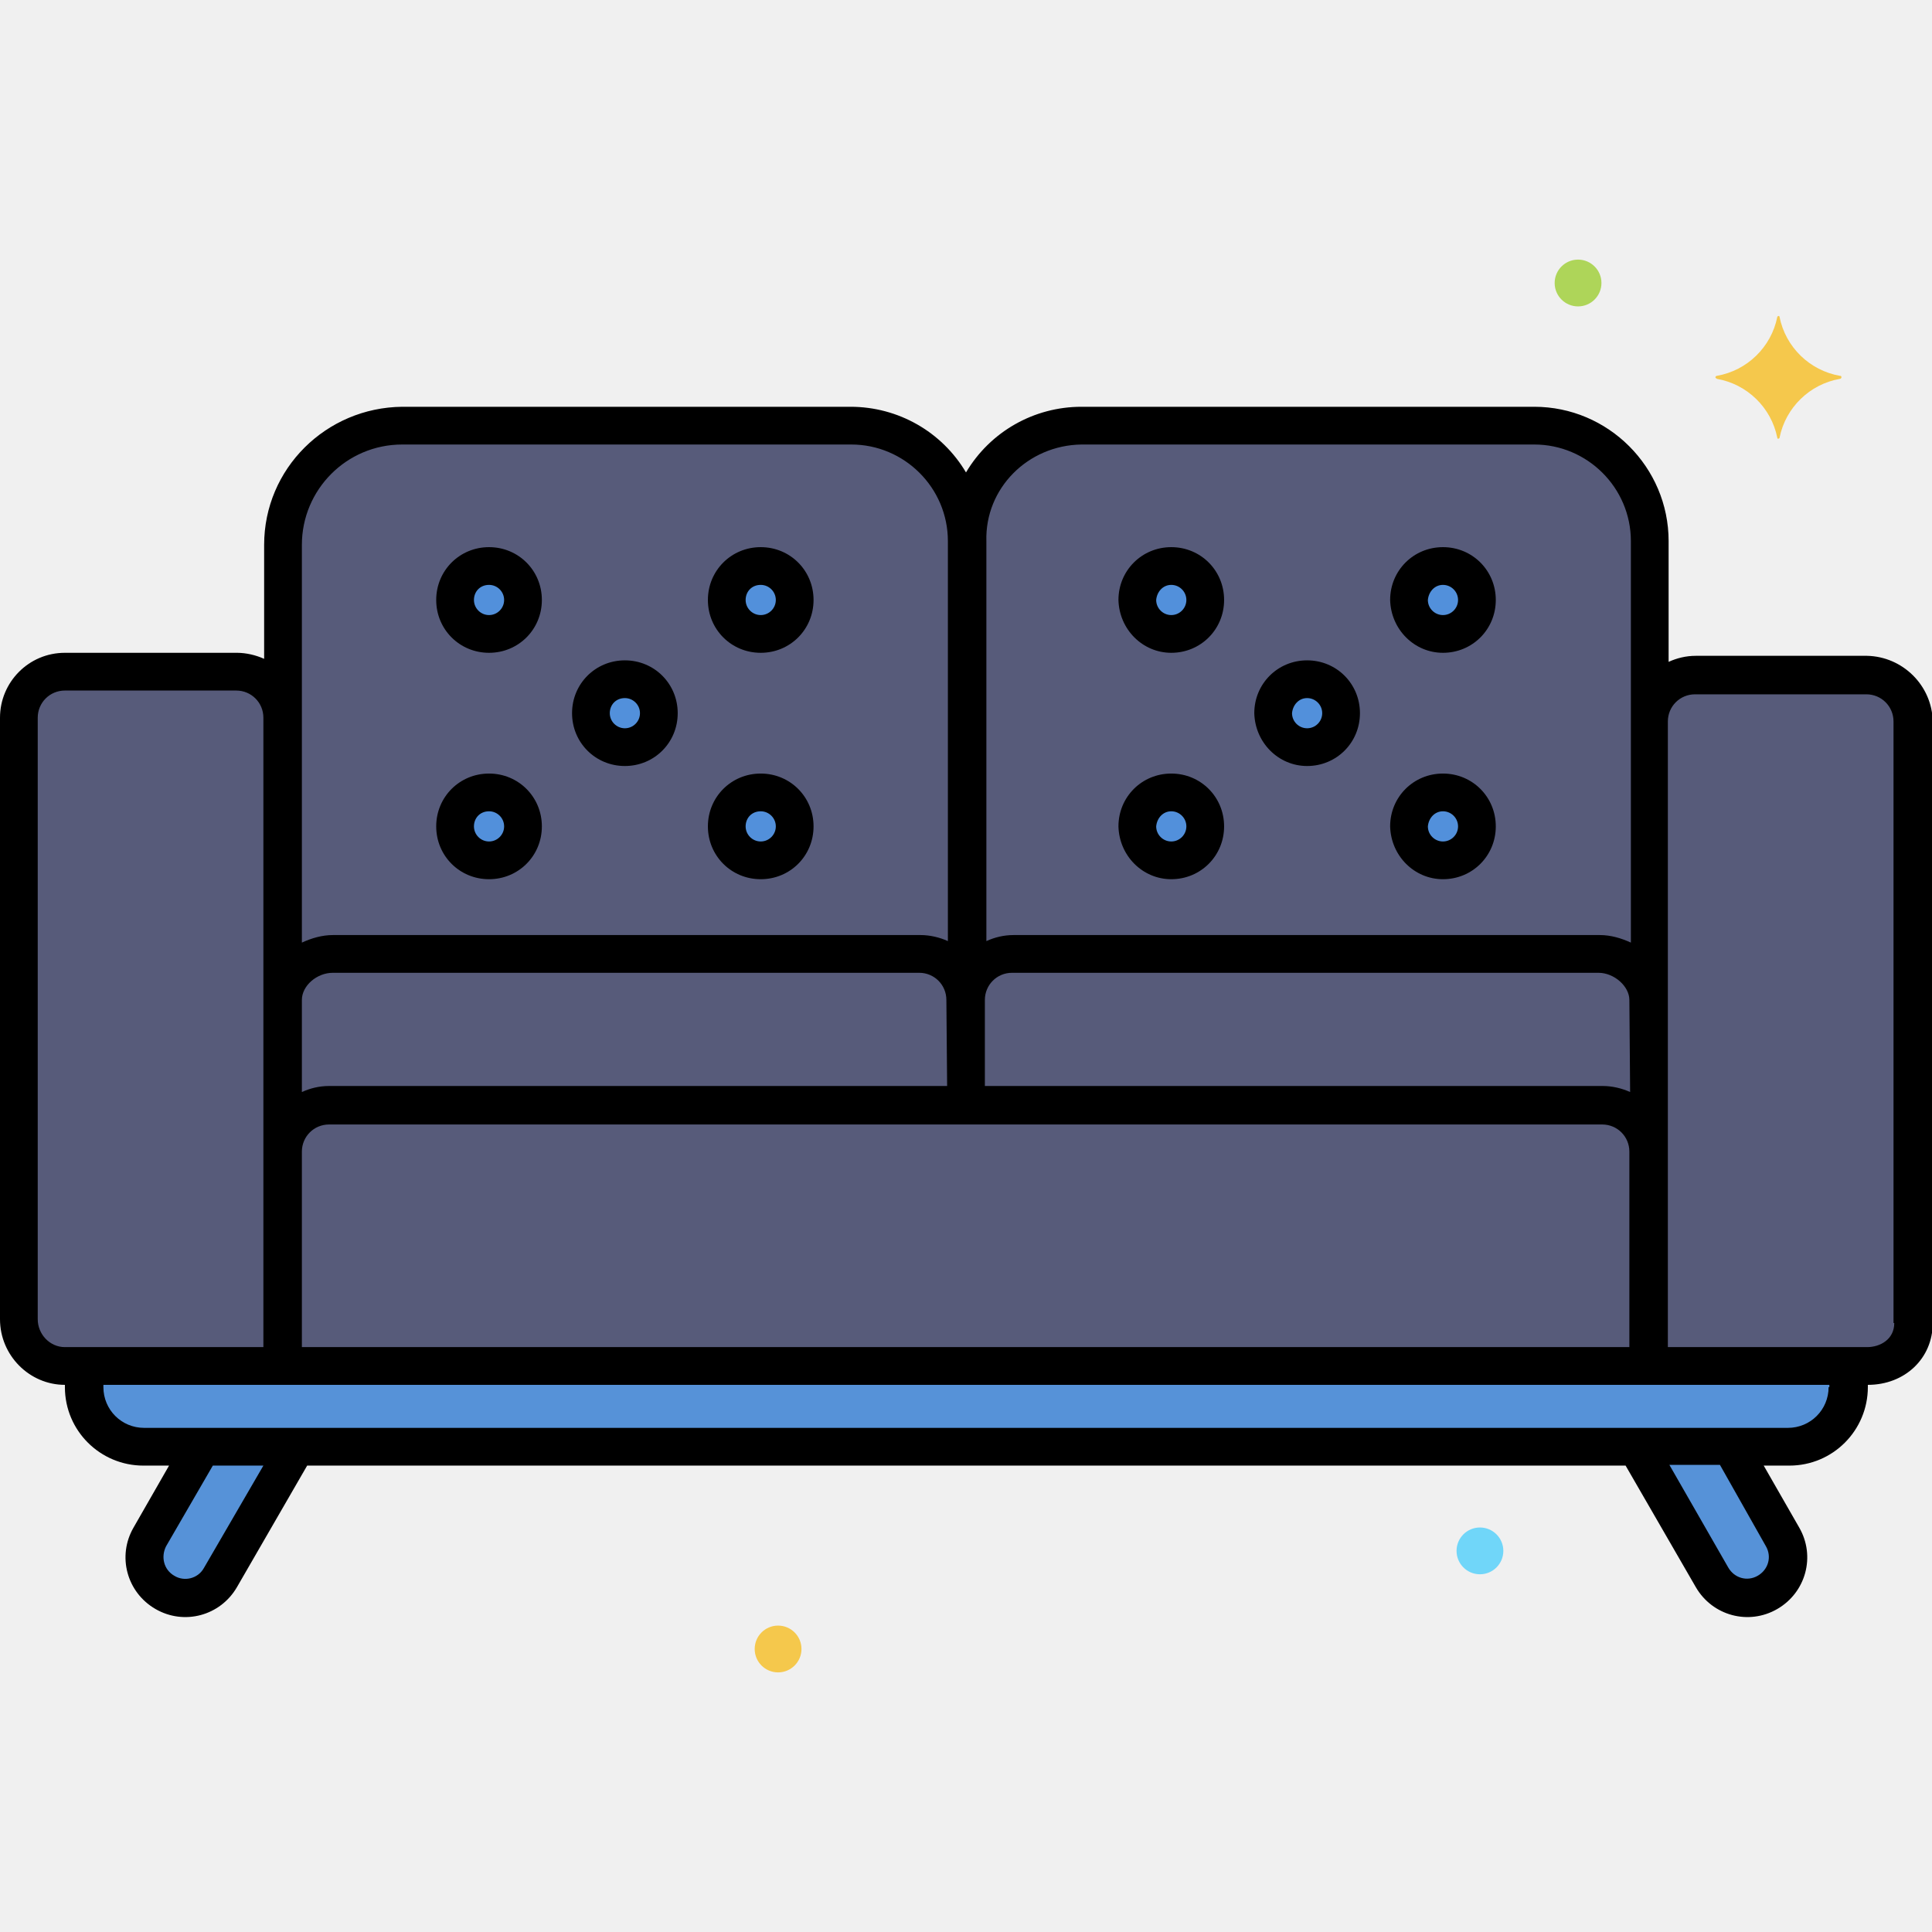
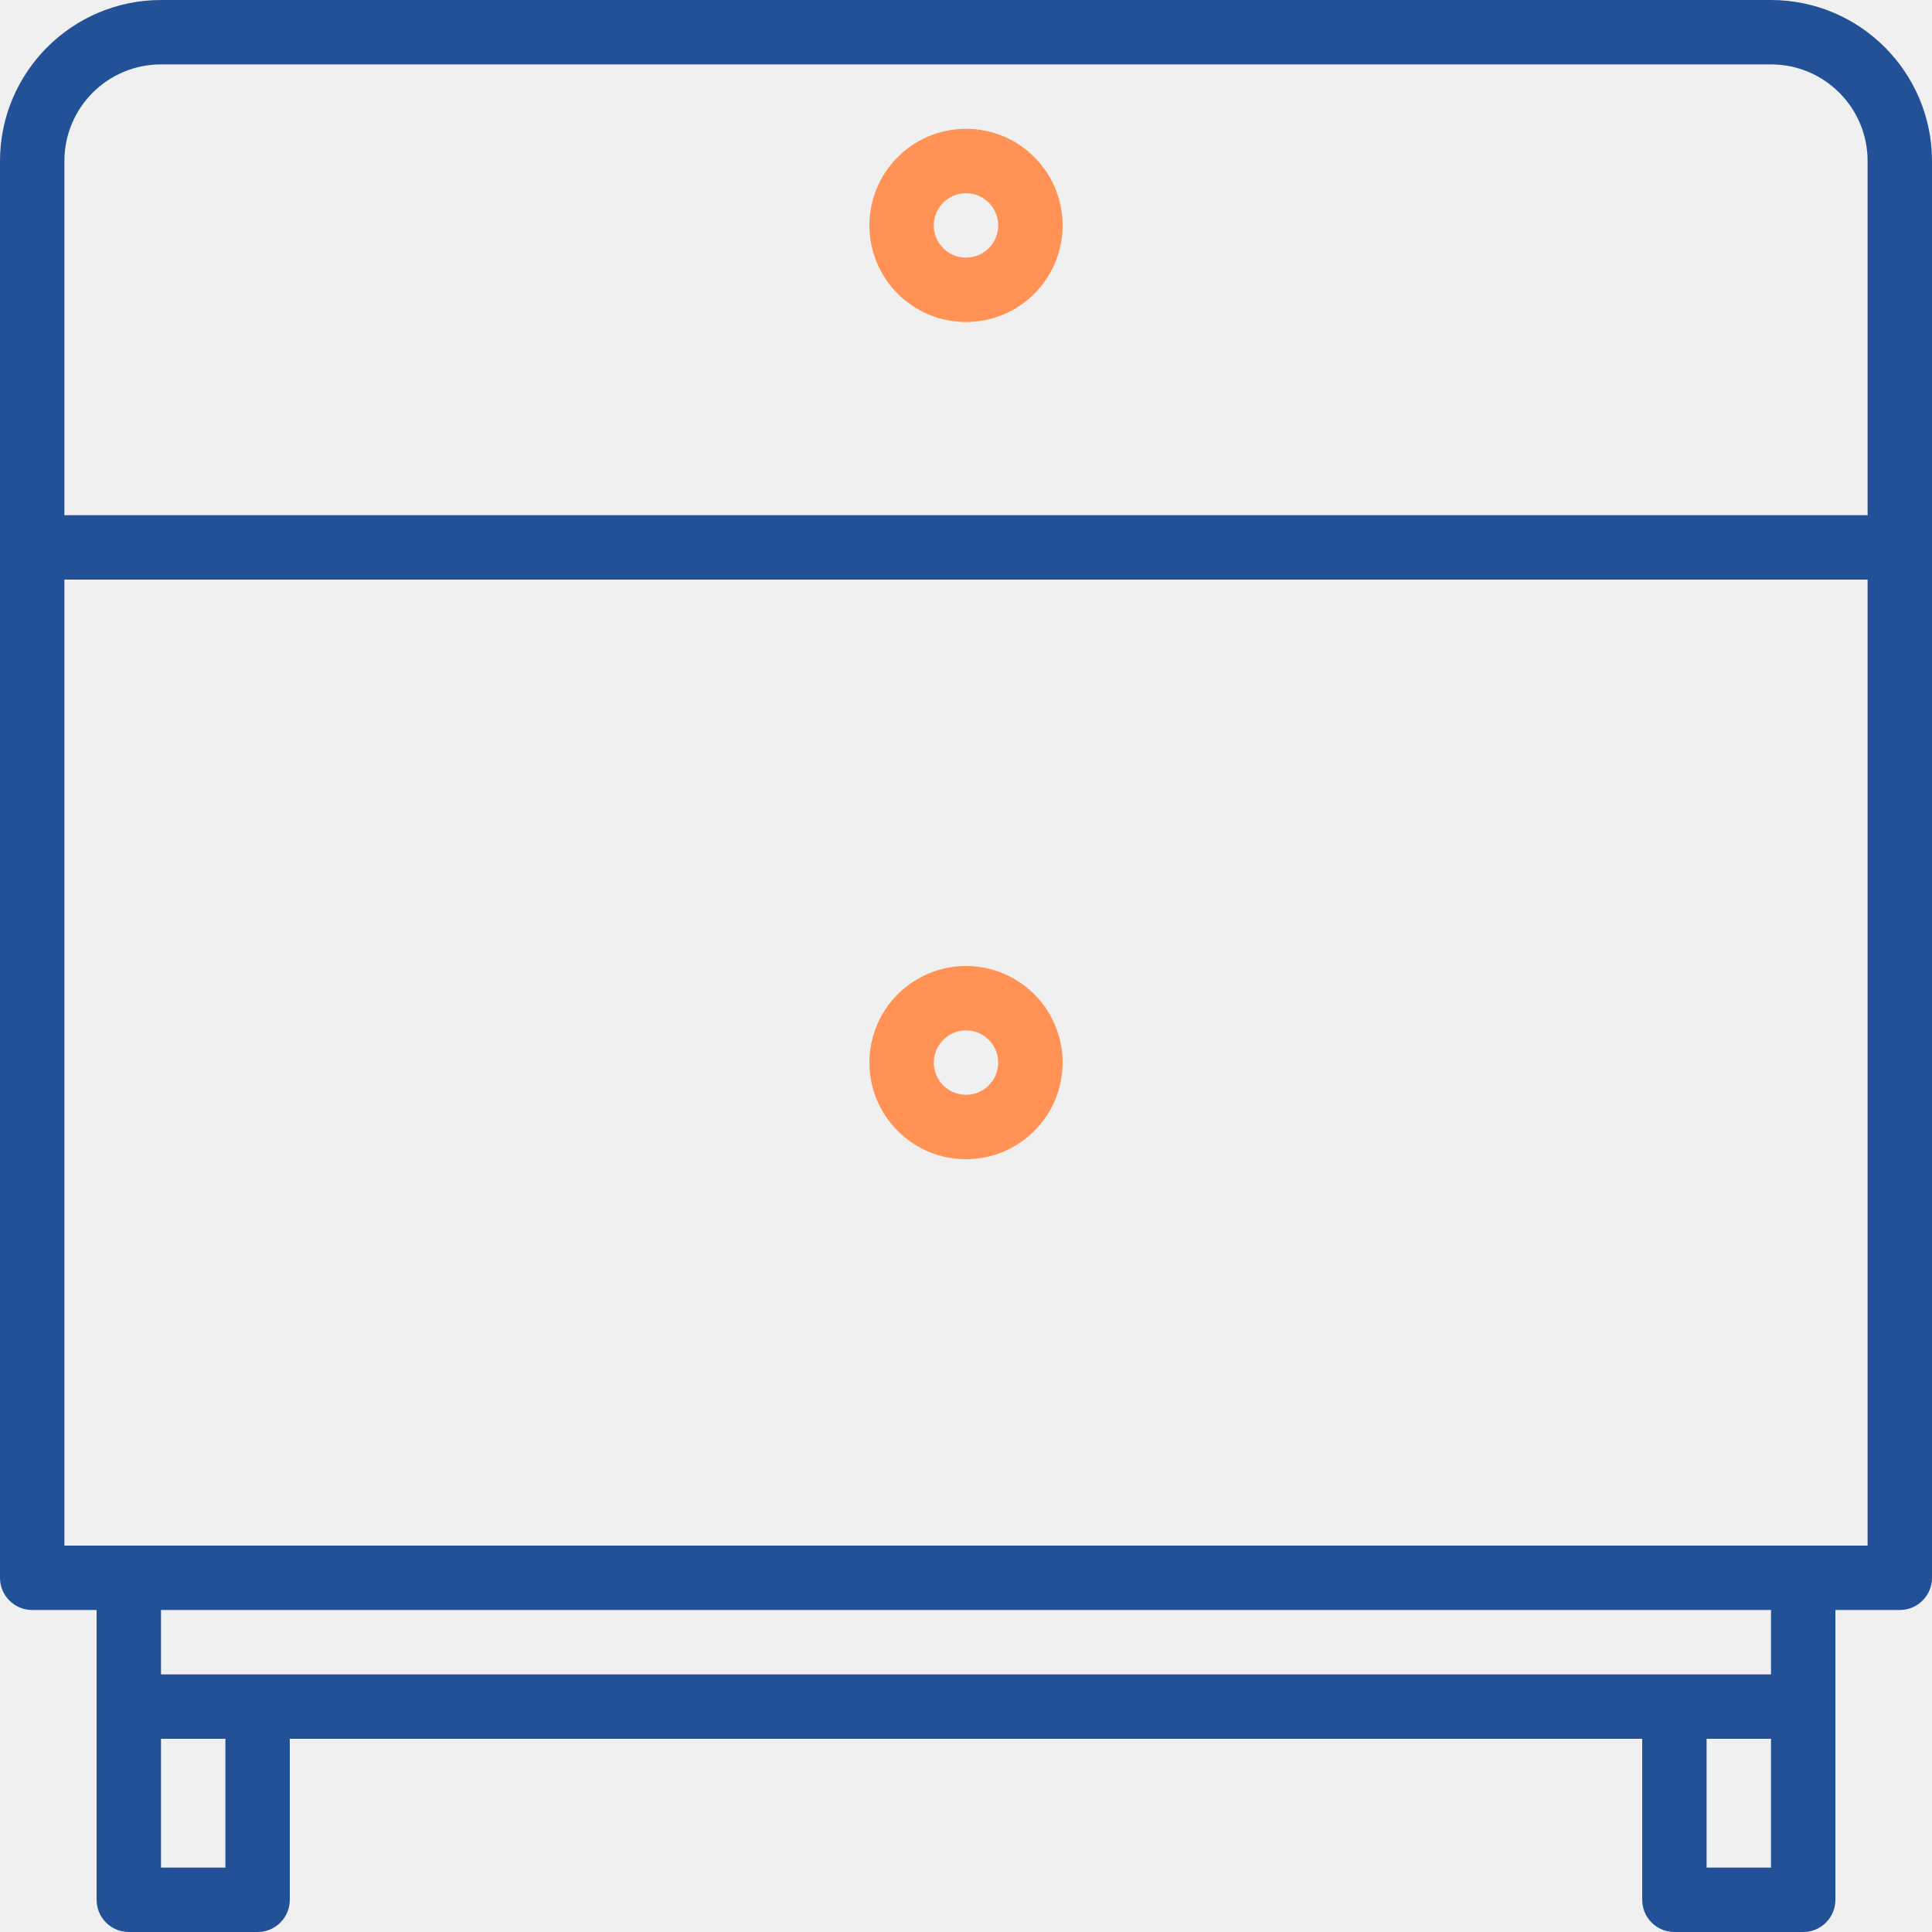
- <svg xmlns="http://www.w3.org/2000/svg" width="512" height="512" viewBox="0 0 512 512" fill="none">
-   <g clip-path="url(#clip0)">
-     <path d="M418.2 81.2C421.624 81.2 424.4 78.424 424.4 75C424.4 71.576 421.624 68.8 418.2 68.8C414.776 68.8 412 71.576 412 75C412 78.424 414.776 81.2 418.2 81.2Z" fill="#AED559" />
-     <path d="M392.2 417.2C395.624 417.2 398.4 414.424 398.4 411C398.4 407.576 395.624 404.8 392.2 404.8C388.776 404.8 386 407.576 386 411C386 414.424 388.776 417.2 392.2 417.2Z" fill="#70D6F9" />
-     <path d="M206.2 443.2C209.624 443.2 212.4 440.424 212.4 437C212.4 433.576 209.624 430.8 206.2 430.8C202.776 430.8 200 433.576 200 437C200 440.424 202.776 443.2 206.2 443.2Z" fill="#F5C84C" />
-     <path d="M487.6 99.6C479.6 98.2 473.2 92 471.6 84C471.6 83.8 471.4 83.6 471.2 83.8C471 83.8 471 84 471 84C469.4 92 463 98.2 455 99.6C454.8 99.6 454.6 99.8 454.6 100C454.6 100.2 454.8 100.2 455 100.4C463 101.8 469.4 108 471 116C471 116.2 471.2 116.4 471.4 116.2C471.6 116.2 471.6 116 471.6 116C473.2 108 479.6 101.8 487.6 100.4C487.8 100.4 488 100.2 488 100C488 99.6 487.8 99.6 487.6 99.6Z" fill="#F5C84C" />
-     <path d="M62.8 177.8H17.2C10.4 177.8 5 183.2 5 190V349.4C5 356.2 10.4 361.6 17.2 361.8H75V190.2C75 183.4 69.6 178 62.8 177.8Z" fill="#575B7A" />
-     <path d="M494.8 178.8H449.4C442.6 178.8 437.2 184.2 437.2 191V362H495C501.8 362 507.2 357.4 507.2 350.6V191.2C507 184.4 501.6 179 494.8 178.8V178.8Z" fill="#575B7A" />
-     <path d="M75 305.2V362H437V305.2C437 298.4 431.6 293 424.8 293H87.2C80.4 293 75 298.4 75 305.2Z" fill="#575B7A" />
-     <path d="M423.8 252.8H268.4C261.6 252.8 256.2 258.2 256.2 265V292.8H425C431.8 292.8 437.2 298.2 437.2 305V265C437 258.4 430.4 252.8 423.8 252.8Z" fill="#575B7A" />
-     <path d="M87.2 292.8H256V265C256 258.2 250.6 252.8 243.8 252.8H88.2C81.4 252.8 75 258.4 75 265V305C75 298.4 80.4 293 87.2 292.8Z" fill="#575B7A" />
-     <path d="M406.4 112.8H286.4C269.6 112.8 256 126.4 255.8 143.4V265.2C255.8 258.4 261.2 253 268 253H423.4C430.2 253 436.6 258.6 436.6 265.2V143.4C437 126.6 423.4 113 406.4 112.8Z" fill="#575B7A" />
-     <path d="M225.4 112.8H106.6C89.2 112.8 75.2 127 75 144.4V265.2C75 258.4 81.6 253 88.2 253H243.6C250.4 253 255.8 258.4 255.8 265.2V143.4C256 126.6 242.4 113 225.4 112.8Z" fill="#575B7A" />
-     <path d="M437 362H22.4V367.6C22.4 376.4 29.4 383.4 38.2 383.4H474C482.8 383.4 489.8 376.4 489.8 367.6V362H437Z" fill="#5692D8" />
-     <path d="M458.4 383.4H433.6L453.6 418C456.6 423.2 463.2 425 468.4 422C473.6 419 475.4 412.4 472.4 407.2L458.4 383.4Z" fill="#5692D8" />
-     <path d="M53.6 383.4L39.8 407.2C36.8 412.4 38.6 419 43.8 422C49 425 55.6 423.2 58.6 418L78.6 383.4H53.6Z" fill="#5692D8" />
-     <path d="M310.4 168C315.371 168 319.4 163.971 319.4 159C319.4 154.029 315.371 150 310.4 150C305.429 150 301.4 154.029 301.4 159C301.4 163.971 305.429 168 310.4 168Z" fill="#5290DB" />
-     <path d="M310.4 228C315.371 228 319.4 223.971 319.4 219C319.4 214.029 315.371 210 310.4 210C305.429 210 301.4 214.029 301.4 219C301.4 223.971 305.429 228 310.4 228Z" fill="#5290DB" />
-     <path d="M382.4 168C387.371 168 391.4 163.971 391.4 159C391.4 154.029 387.371 150 382.4 150C377.429 150 373.4 154.029 373.4 159C373.4 163.971 377.429 168 382.4 168Z" fill="#5290DB" />
-     <path d="M346.4 198C351.371 198 355.4 193.971 355.4 189C355.4 184.029 351.371 180 346.4 180C341.429 180 337.4 184.029 337.4 189C337.4 193.971 341.429 198 346.4 198Z" fill="#5290DB" />
-     <path d="M382.4 228C387.371 228 391.4 223.971 391.4 219C391.4 214.029 387.371 210 382.4 210C377.429 210 373.4 214.029 373.4 219C373.4 223.971 377.429 228 382.4 228Z" fill="#5290DB" />
-     <path d="M129.6 168C134.571 168 138.6 163.971 138.6 159C138.6 154.029 134.571 150 129.6 150C124.629 150 120.6 154.029 120.6 159C120.6 163.971 124.629 168 129.6 168Z" fill="#5290DB" />
-     <path d="M129.6 228C134.571 228 138.6 223.971 138.6 219C138.6 214.029 134.571 210 129.6 210C124.629 210 120.6 214.029 120.6 219C120.6 223.971 124.629 228 129.6 228Z" fill="#5290DB" />
-     <path d="M201.6 168C206.571 168 210.6 163.971 210.6 159C210.6 154.029 206.571 150 201.6 150C196.629 150 192.6 154.029 192.6 159C192.6 163.971 196.629 168 201.6 168Z" fill="#5290DB" />
-     <path d="M165.6 198C170.571 198 174.6 193.971 174.6 189C174.6 184.029 170.571 180 165.6 180C160.629 180 156.6 184.029 156.6 189C156.6 193.971 160.629 198 165.6 198Z" fill="#5290DB" />
-     <path d="M201.6 228C206.571 228 210.6 223.971 210.6 219C210.6 214.029 206.571 210 201.6 210C196.629 210 192.6 214.029 192.6 219C192.6 223.971 196.629 228 201.6 228Z" fill="#5290DB" />
-     <path d="M494.8 173.8H449.4C446.8 173.8 444.4 174.4 442.2 175.4V143.4C442.2 123.8 426.2 107.8 406.6 107.8H286.6C274 107.8 262.4 114.4 256 125.2C249.6 114.4 238 107.8 225.4 107.8H106.6C86.4 108 70 124.2 70 144.4V174.6C67.8 173.6 65.2 173 62.8 173H17.2C7.6 173 0 180.8 0 190.2V349.6C0 359.2 7.8 367 17.2 367V367.6C17.2 379.2 26.6 388.4 38 388.4H44.8L35.4 404.8C31 412.4 33.6 422 41.2 426.4C48.8 430.8 58.4 428.2 62.8 420.6L81.4 388.4H430.8L449.4 420.6C453.8 428.2 463.4 430.8 471 426.4C478.6 422 481.2 412.4 476.8 404.8L467.4 388.4H474.2C485.8 388.4 495 379 495 367.6V367C504.8 367 512.2 360 512.2 350.6V191.2C512 181.6 504.2 174 494.8 173.8ZM80 357V305.2C80 301.2 83.2 298 87.2 298H424.6C428.6 298 431.8 301.2 431.8 305.2V357H80ZM432 289.4C429.8 288.4 427.2 287.8 424.8 287.8H261V265C261 261 264.2 257.8 268.2 257.8H423.6C427.8 257.8 431.8 261.4 431.8 265L432 289.4ZM251 287.8H87.2C84.6 287.8 82.2 288.4 80 289.4V265C80 261.2 84 257.8 88.2 257.8H243.6C247.6 257.8 250.8 261 250.8 265L251 287.8ZM286.6 117.8H406.6C420.6 117.8 432.2 129.2 432.2 143.4V249.8C429.6 248.6 426.8 247.8 424 247.8H268.6C266 247.8 263.6 248.4 261.4 249.4V143.4C261 129.4 272.4 118 286.6 117.8ZM80 144.4C80 129.8 91.8 117.8 106.6 117.8H225.6C239.6 117.8 251.2 129.2 251.2 143.4V249.4C249 248.4 246.4 247.8 244 247.8H88.2C85.4 247.8 82.6 248.6 80 249.8V144.4ZM10 349.6V190.2C10 186.2 13.2 183 17.2 183H62.6C66.6 183 69.8 186.2 69.8 190.2V357H17.2C13.2 357 10 353.6 10 349.6ZM54 415.6C52.4 418.4 48.8 419.2 46.2 417.6C43.4 416 42.6 412.6 44 409.8L56.4 388.4H69.8L54 415.6ZM468 409.8C469.6 412.6 468.6 416 465.8 417.6C463 419.2 459.6 418.2 458 415.4L442.4 388.2H455.8L468 409.8ZM484.6 367.6C484.6 373.6 479.8 378.4 473.8 378.4H38.2C32.2 378.4 27.4 373.6 27.4 367.6V367H484.8V367.6H484.6ZM502 350.6C502 355 498.2 357 494.8 357H442V191.2C442 187.2 445.2 184 449.2 184H494.6C498.6 184 501.8 187.2 501.8 191.2V350.6H502Z" fill="black" />
-     <path d="M310.4 173C318.2 173 324.4 166.8 324.4 159C324.4 151.2 318.2 145 310.4 145C302.6 145 296.4 151.2 296.4 159C296.6 166.8 302.8 173 310.4 173ZM310.4 155C312.6 155 314.4 156.8 314.4 159C314.4 161.2 312.6 163 310.4 163C308.2 163 306.4 161.2 306.4 159C306.6 156.8 308.2 155 310.4 155Z" fill="black" />
-     <path d="M310.4 233C318.2 233 324.4 226.8 324.4 219C324.4 211.2 318.2 205 310.4 205C302.6 205 296.4 211.2 296.4 219C296.6 226.8 302.8 233 310.4 233ZM310.4 215C312.6 215 314.4 216.8 314.4 219C314.4 221.2 312.6 223 310.4 223C308.2 223 306.4 221.2 306.4 219C306.6 216.8 308.2 215 310.4 215Z" fill="black" />
-     <path d="M382.4 173C390.2 173 396.4 166.8 396.4 159C396.4 151.2 390.2 145 382.4 145C374.6 145 368.4 151.2 368.4 159C368.6 166.8 374.8 173 382.4 173ZM382.4 155C384.6 155 386.4 156.8 386.4 159C386.4 161.2 384.6 163 382.4 163C380.2 163 378.4 161.2 378.4 159C378.6 156.8 380.2 155 382.4 155Z" fill="black" />
-     <path d="M346.4 203C354.2 203 360.4 196.8 360.4 189C360.4 181.2 354.2 175 346.4 175C338.6 175 332.4 181.2 332.4 189C332.6 196.8 338.8 203 346.4 203ZM346.4 185C348.6 185 350.4 186.8 350.4 189C350.4 191.2 348.6 193 346.4 193C344.2 193 342.4 191.2 342.4 189C342.6 186.8 344.2 185 346.4 185Z" fill="black" />
-     <path d="M382.4 233C390.2 233 396.4 226.8 396.4 219C396.4 211.2 390.2 205 382.4 205C374.6 205 368.4 211.2 368.4 219C368.6 226.8 374.8 233 382.4 233ZM382.4 215C384.6 215 386.4 216.8 386.4 219C386.4 221.2 384.6 223 382.4 223C380.2 223 378.4 221.2 378.4 219C378.6 216.8 380.2 215 382.4 215Z" fill="black" />
-     <path d="M129.6 173C137.4 173 143.6 166.8 143.6 159C143.6 151.2 137.4 145 129.6 145C121.8 145 115.6 151.2 115.6 159C115.6 166.8 121.8 173 129.6 173ZM129.6 155C131.8 155 133.6 156.8 133.6 159C133.6 161.2 131.8 163 129.6 163C127.4 163 125.6 161.2 125.6 159C125.6 156.8 127.2 155 129.6 155Z" fill="black" />
-     <path d="M129.6 233C137.4 233 143.6 226.8 143.6 219C143.6 211.2 137.4 205 129.6 205C121.8 205 115.6 211.2 115.6 219C115.6 226.8 121.8 233 129.6 233ZM129.6 215C131.8 215 133.6 216.8 133.6 219C133.6 221.2 131.8 223 129.6 223C127.4 223 125.6 221.2 125.6 219C125.6 216.8 127.2 215 129.6 215Z" fill="black" />
-     <path d="M201.6 173C209.4 173 215.6 166.8 215.6 159C215.6 151.2 209.4 145 201.6 145C193.8 145 187.6 151.2 187.6 159C187.6 166.8 193.8 173 201.6 173ZM201.6 155C203.8 155 205.6 156.8 205.6 159C205.6 161.2 203.8 163 201.6 163C199.4 163 197.6 161.2 197.6 159C197.6 156.8 199.2 155 201.6 155Z" fill="black" />
-     <path d="M165.6 203C173.4 203 179.6 196.8 179.6 189C179.6 181.2 173.4 175 165.6 175C157.8 175 151.6 181.2 151.6 189C151.6 196.8 157.8 203 165.6 203ZM165.6 185C167.8 185 169.6 186.8 169.6 189C169.6 191.2 167.8 193 165.6 193C163.4 193 161.6 191.2 161.6 189C161.6 186.8 163.2 185 165.6 185Z" fill="black" />
-     <path d="M201.6 233C209.4 233 215.6 226.8 215.6 219C215.6 211.2 209.4 205 201.6 205C193.8 205 187.6 211.2 187.6 219C187.6 226.8 193.8 233 201.6 233ZM201.6 215C203.8 215 205.6 216.8 205.6 219C205.6 221.2 203.8 223 201.6 223C199.4 223 197.6 221.2 197.6 219C197.6 216.8 199.2 215 201.6 215Z" fill="black" />
-   </g>
-   <defs>
-     <clipPath id="clip0">
-       <rect width="512" height="512" fill="white" />
-     </clipPath>
-   </defs>
+ <svg xmlns="http://www.w3.org/2000/svg" width="480" height="480" viewBox="0 0 480 480" fill="none">
+   <path d="M440 0H40C17.92 0.026 0.026 17.92 0 40V392C0 396.418 3.582 400 8 400H24V472C24 476.418 27.582 480 32 480H64C68.418 480 72 476.418 72 472V432H408V472C408 476.418 411.582 480 416 480H448C452.418 480 456 476.418 456 472V400H472C476.418 400 480 396.418 480 392V40C479.974 17.92 462.08 0.026 440 0ZM56 464H40V432H56V464ZM440 464H424V432H440V464ZM440 416H40V400H440V416ZM464 384H16V272H464V384ZM464 272H16V144H464V272ZM464 128H16V40C16 26.745 26.745 16 40 16H440C453.255 16 464 26.745 464 40V128Z" fill="#235197" />
+   <path d="M240 288C253.255 288 264 277.255 264 264C264 250.745 253.255 240 240 240C226.745 240 216 250.745 216 264C216 277.255 226.745 288 240 288ZM240 256C244.418 256 248 259.582 248 264C248 268.418 244.418 272 240 272C235.582 272 232 268.418 232 264C232 259.582 235.582 256 240 256Z" fill="#FF9254" />
+   <path d="M240 32C226.745 32 216 42.745 216 56C216 69.255 226.745 80 240 80C253.255 80 264 69.255 264 56C264 42.745 253.255 32 240 32ZM240 64C235.582 64 232 60.418 232 56C232 51.582 235.582 48 240 48C244.418 48 248 51.582 248 56C248 60.418 244.418 64 240 64Z" fill="#FF9254" />
</svg>
